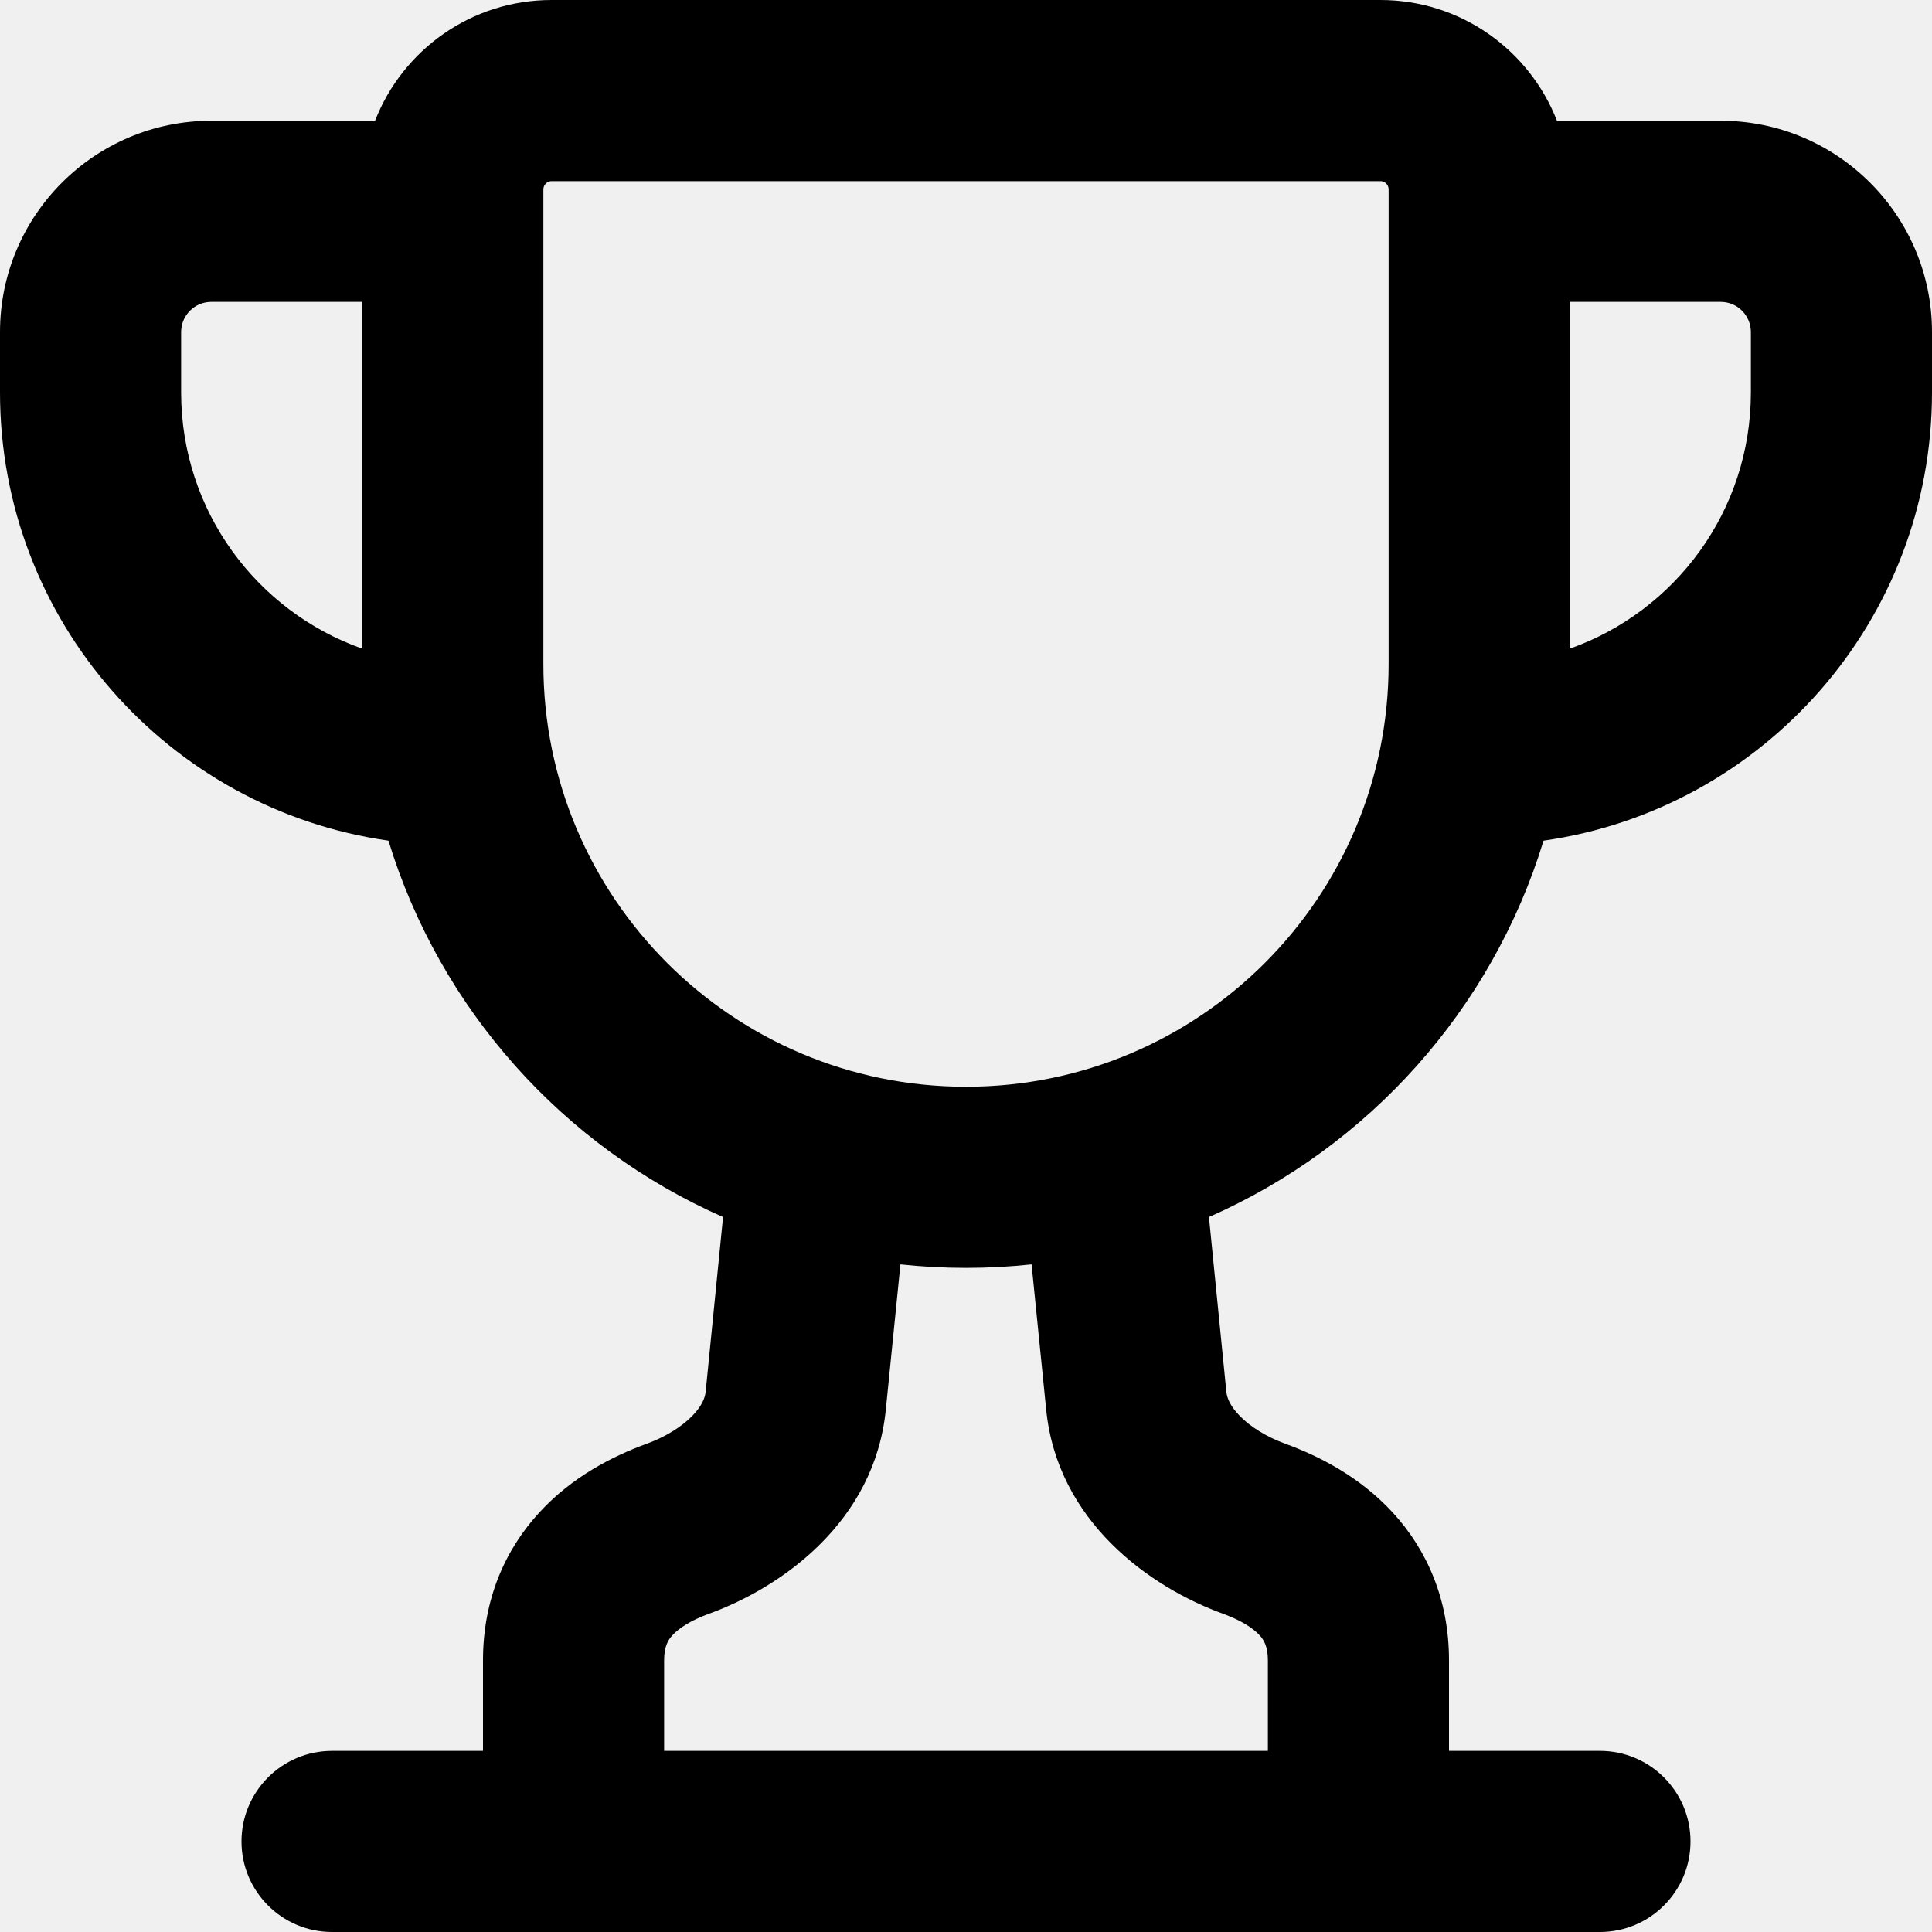
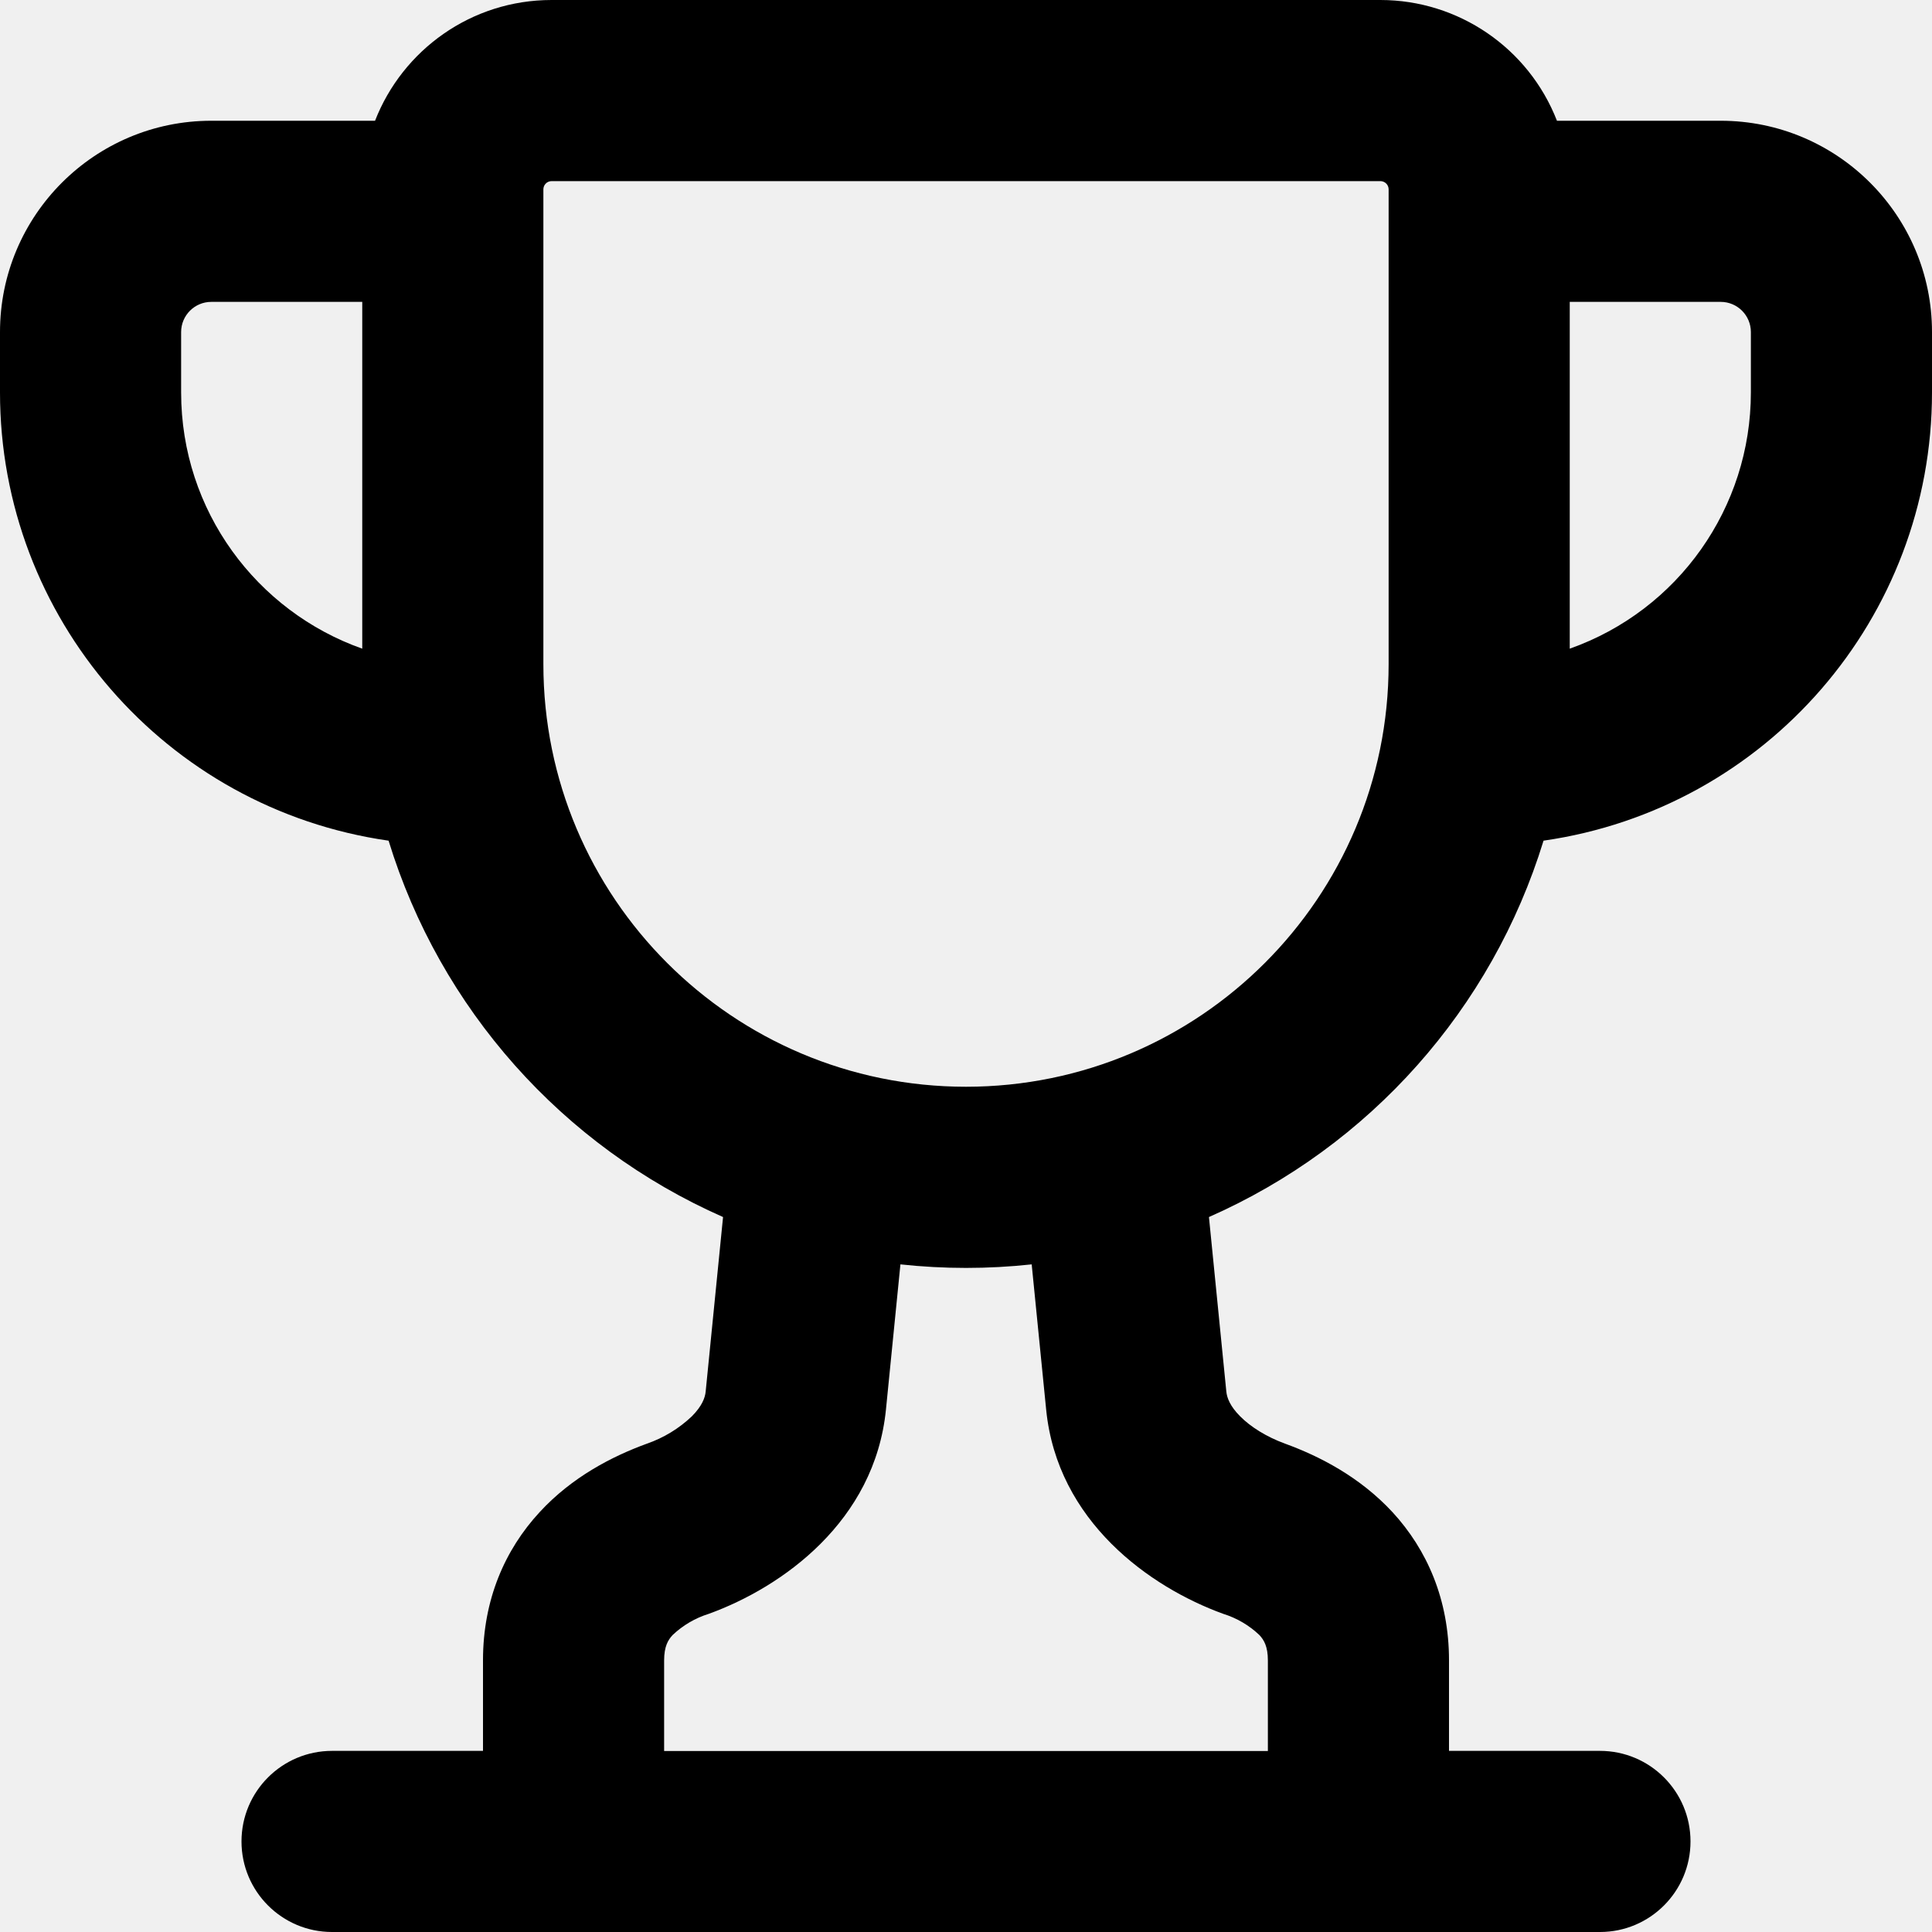
- <svg xmlns="http://www.w3.org/2000/svg" width="16" height="16" viewBox="0 0 16 16" fill="none">
-   <g clip-path="url(#clip0_7343_61917)">
-     <path fill-rule="evenodd" clip-rule="evenodd" d="M3.217 6.962C1.399 6.704 0 5.14 0 3.25V2.75C0 1.784 0.784 1 1.75 1H3.106C3.334 0.415 3.902 0 4.568 0H11.432C12.098 0 12.666 0.415 12.894 1H14.25C15.216 1 16 1.784 16 2.75V3.25C16 5.14 14.601 6.704 12.783 6.962C12.356 8.36 11.334 9.497 10.012 10.079L10.156 11.525C10.161 11.575 10.186 11.644 10.27 11.729C10.356 11.816 10.487 11.899 10.643 11.956C10.926 12.059 11.261 12.23 11.532 12.524C11.818 12.834 12 13.247 12 13.75V14.5H13.25C13.664 14.5 14 14.836 14 15.25C14 15.664 13.664 16 13.25 16H2.75C2.336 16 2 15.664 2 15.25C2 14.836 2.336 14.5 2.75 14.5H4V13.75C4 13.247 4.182 12.834 4.468 12.524C4.738 12.23 5.074 12.059 5.357 11.956C5.513 11.899 5.644 11.816 5.73 11.729C5.814 11.644 5.839 11.575 5.844 11.525L5.988 10.079C4.666 9.497 3.644 8.36 3.217 6.962ZM3 2.5H1.75C1.612 2.5 1.5 2.612 1.5 2.75V3.25C1.5 4.23 2.126 5.063 3 5.372V2.5ZM7.457 10.471L7.336 11.674C7.244 12.599 6.479 13.144 5.87 13.365C5.719 13.42 5.623 13.484 5.57 13.541C5.533 13.581 5.5 13.634 5.5 13.75V14.5H10.5V13.75C10.5 13.634 10.467 13.581 10.43 13.541C10.377 13.484 10.281 13.42 10.13 13.365C9.521 13.144 8.756 12.599 8.664 11.674L8.543 10.471C8.365 10.49 8.184 10.5 8 10.5C7.816 10.5 7.635 10.49 7.457 10.471ZM13 5.372V2.5H14.25C14.388 2.5 14.5 2.612 14.5 2.75V3.25C14.5 4.23 13.874 5.063 13 5.372ZM4.5 1.568C4.5 1.531 4.531 1.5 4.568 1.5H11.432C11.47 1.5 11.5 1.531 11.5 1.568V5.5C11.5 7.433 9.933 9 8 9C6.067 9 4.5 7.433 4.5 5.5V1.568Z" fill="black" />
-   </g>
-   <defs>
-     <clipPath id="clip0_7343_61917">
-       <rect width="16" height="16" fill="white" />
-     </clipPath>
-   </defs>
+ <svg xmlns="http://www.w3.org/2000/svg" width="16" height="16" viewBox="0 0 16 16">
+   <path fill-rule="evenodd" d="M3.217 6.962A3.75 3.75 0 010 3.25v-.5C0 1.784.784 1 1.75 1h1.356c.228-.585.796-1 1.462-1h6.864a1.57 1.57 0 011.462 1h1.356c.966 0 1.75.784 1.75 1.75v.5a3.75 3.75 0 01-3.217 3.712 5.014 5.014 0 01-2.771 3.117l.144 1.446c.005.05.03.12.114.204.086.087.217.17.373.227.283.103.618.274.89.568.285.31.467.723.467 1.226v.75h1.25a.75.75 0 110 1.5H2.75a.75.75 0 010-1.5H4v-.75c0-.503.182-.916.468-1.226.27-.294.606-.465.889-.568a1.03 1.03 0 00.373-.227c.084-.085.109-.153.114-.204l.144-1.446a5.014 5.014 0 01-2.77-3.117zM3 2.5H1.75a.25.25 0 00-.25.25v.5c0 .98.626 1.813 1.5 2.122V2.5zm4.457 7.97l-.12 1.204c-.093.925-.858 1.47-1.467 1.691a.764.764 0 00-.3.176c-.037.04-.07.093-.07.21v.75h5v-.75c0-.117-.033-.17-.07-.21a.763.763 0 00-.3-.176c-.609-.221-1.374-.766-1.466-1.69l-.12-1.204a5.052 5.052 0 01-1.087 0zM13 5.373V2.5h1.25a.25.25 0 01.25.25v.5A2.25 2.25 0 0113 5.372zM4.5 1.568c0-.037.03-.068.068-.068h6.864c.037 0 .068.03.068.068V5.5a3.5 3.5 0 11-7 0V1.568z" />
</svg>
